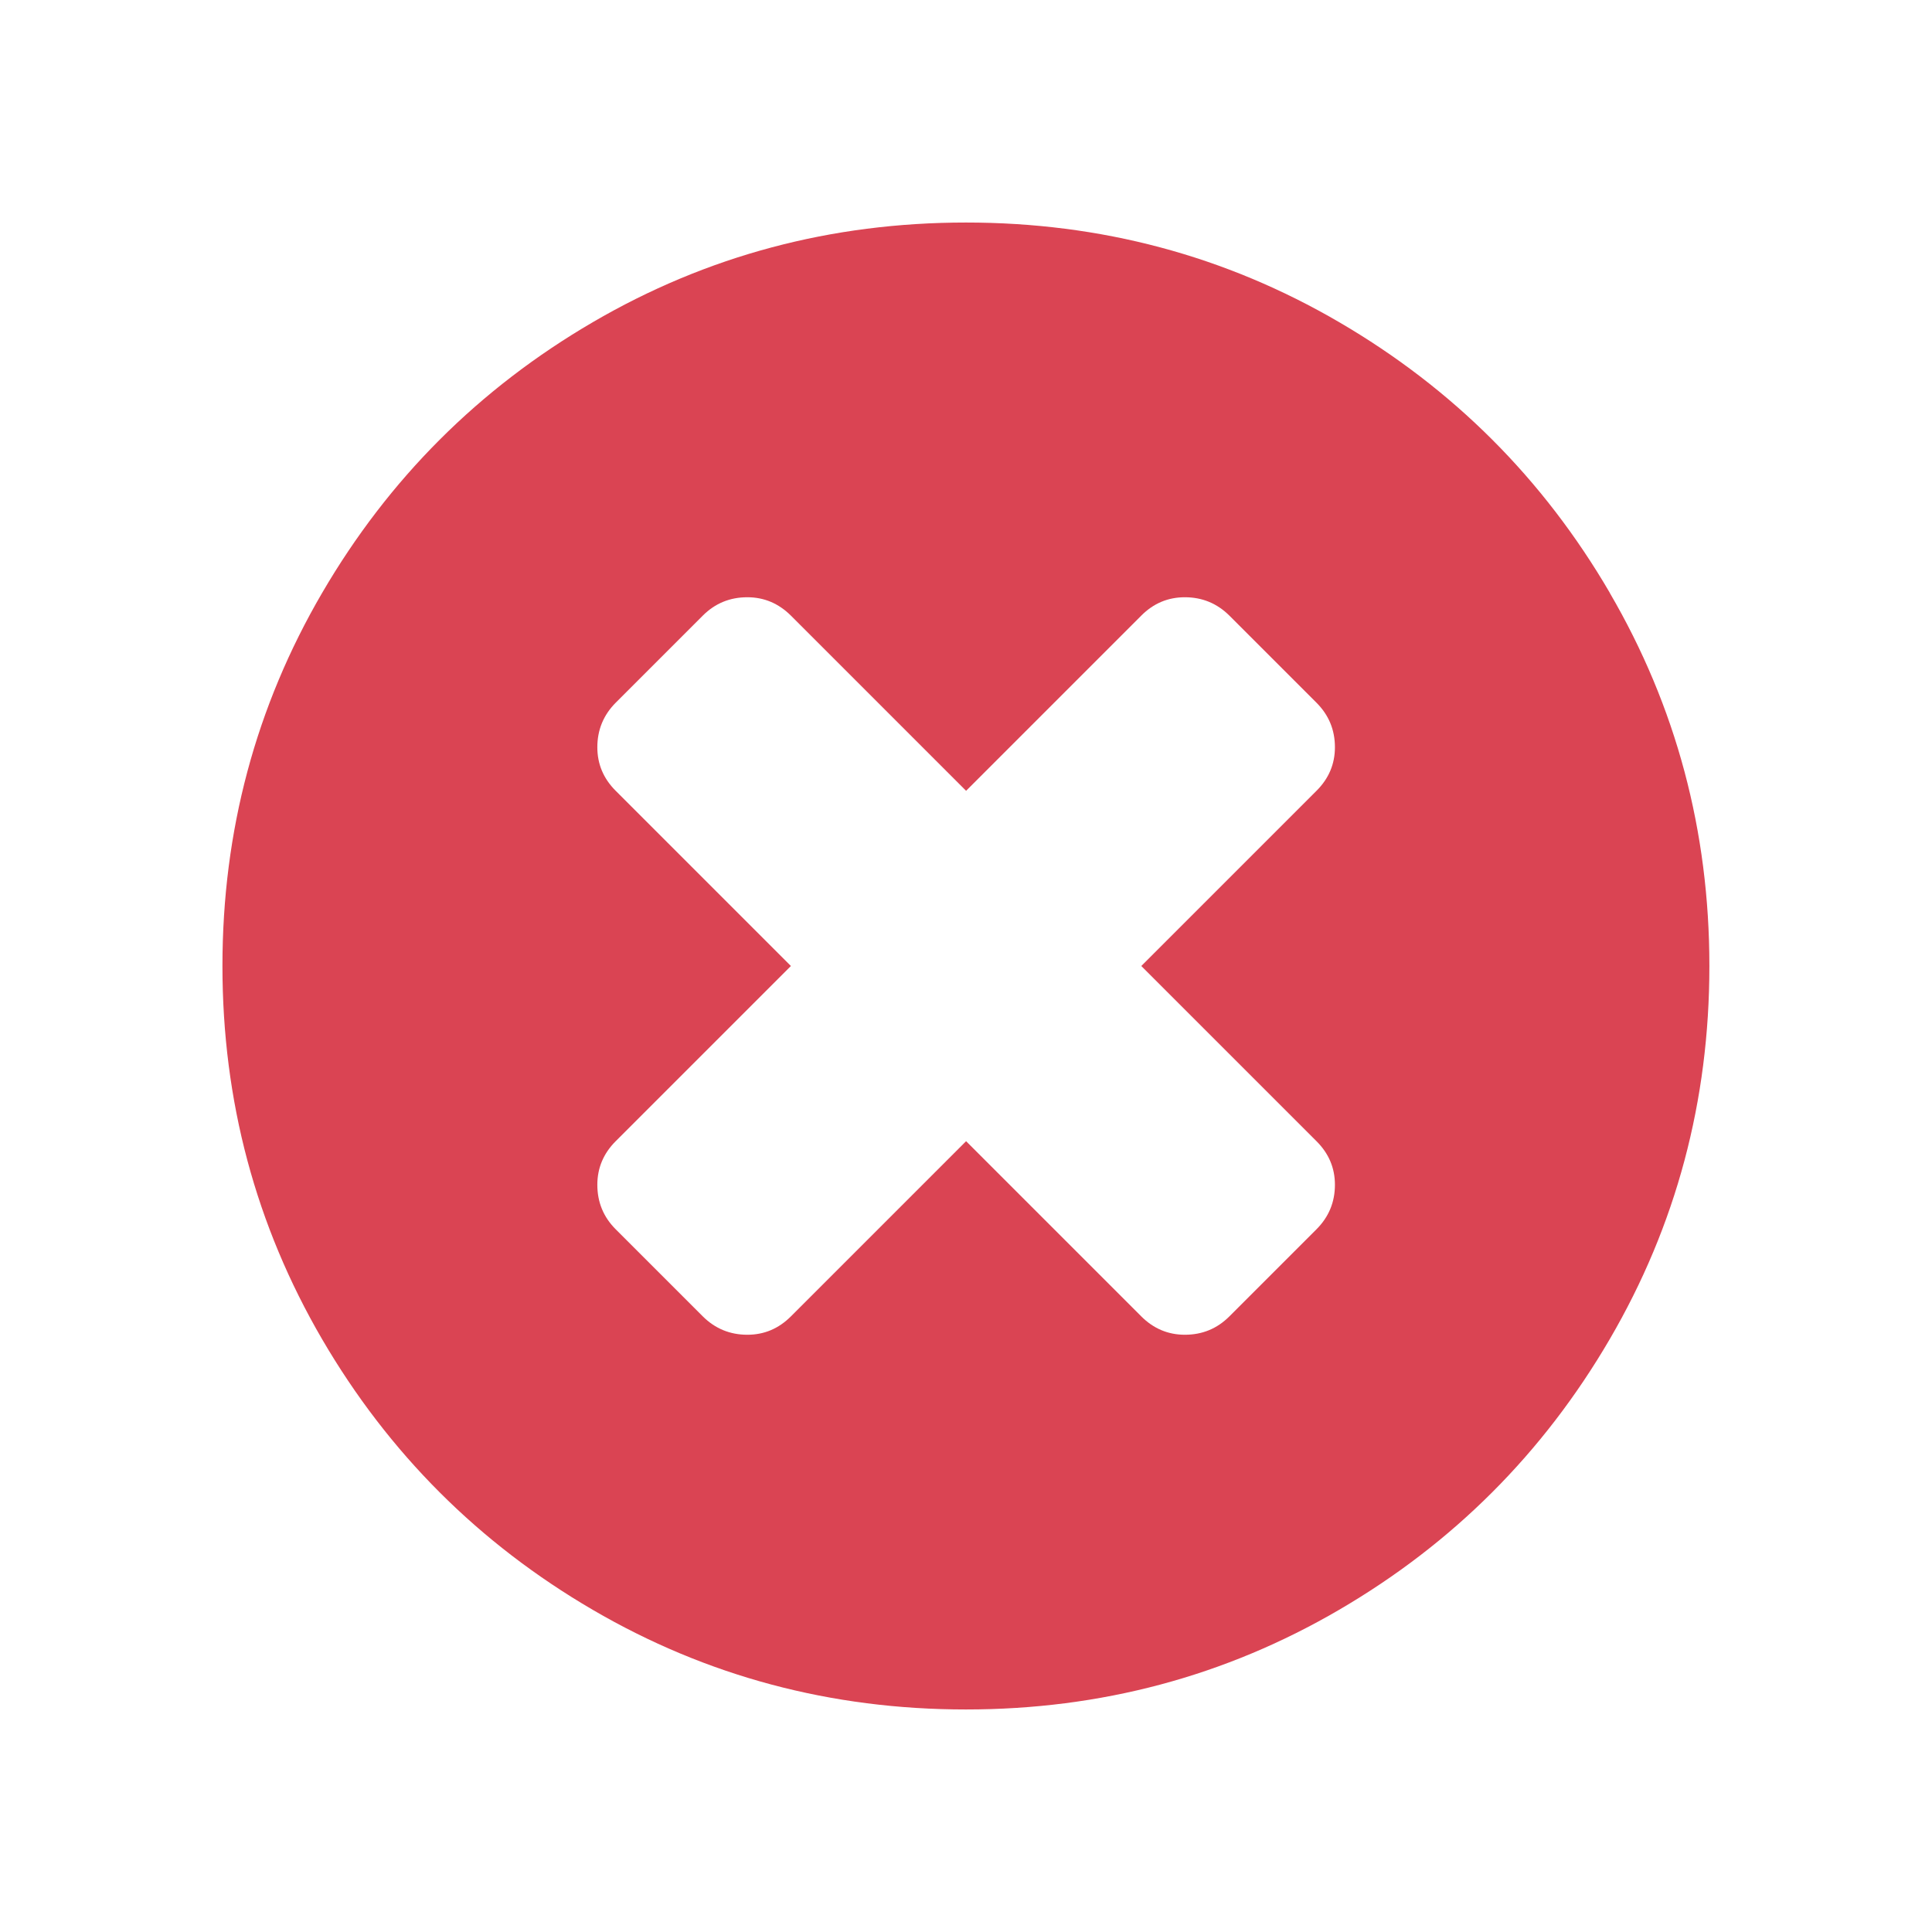
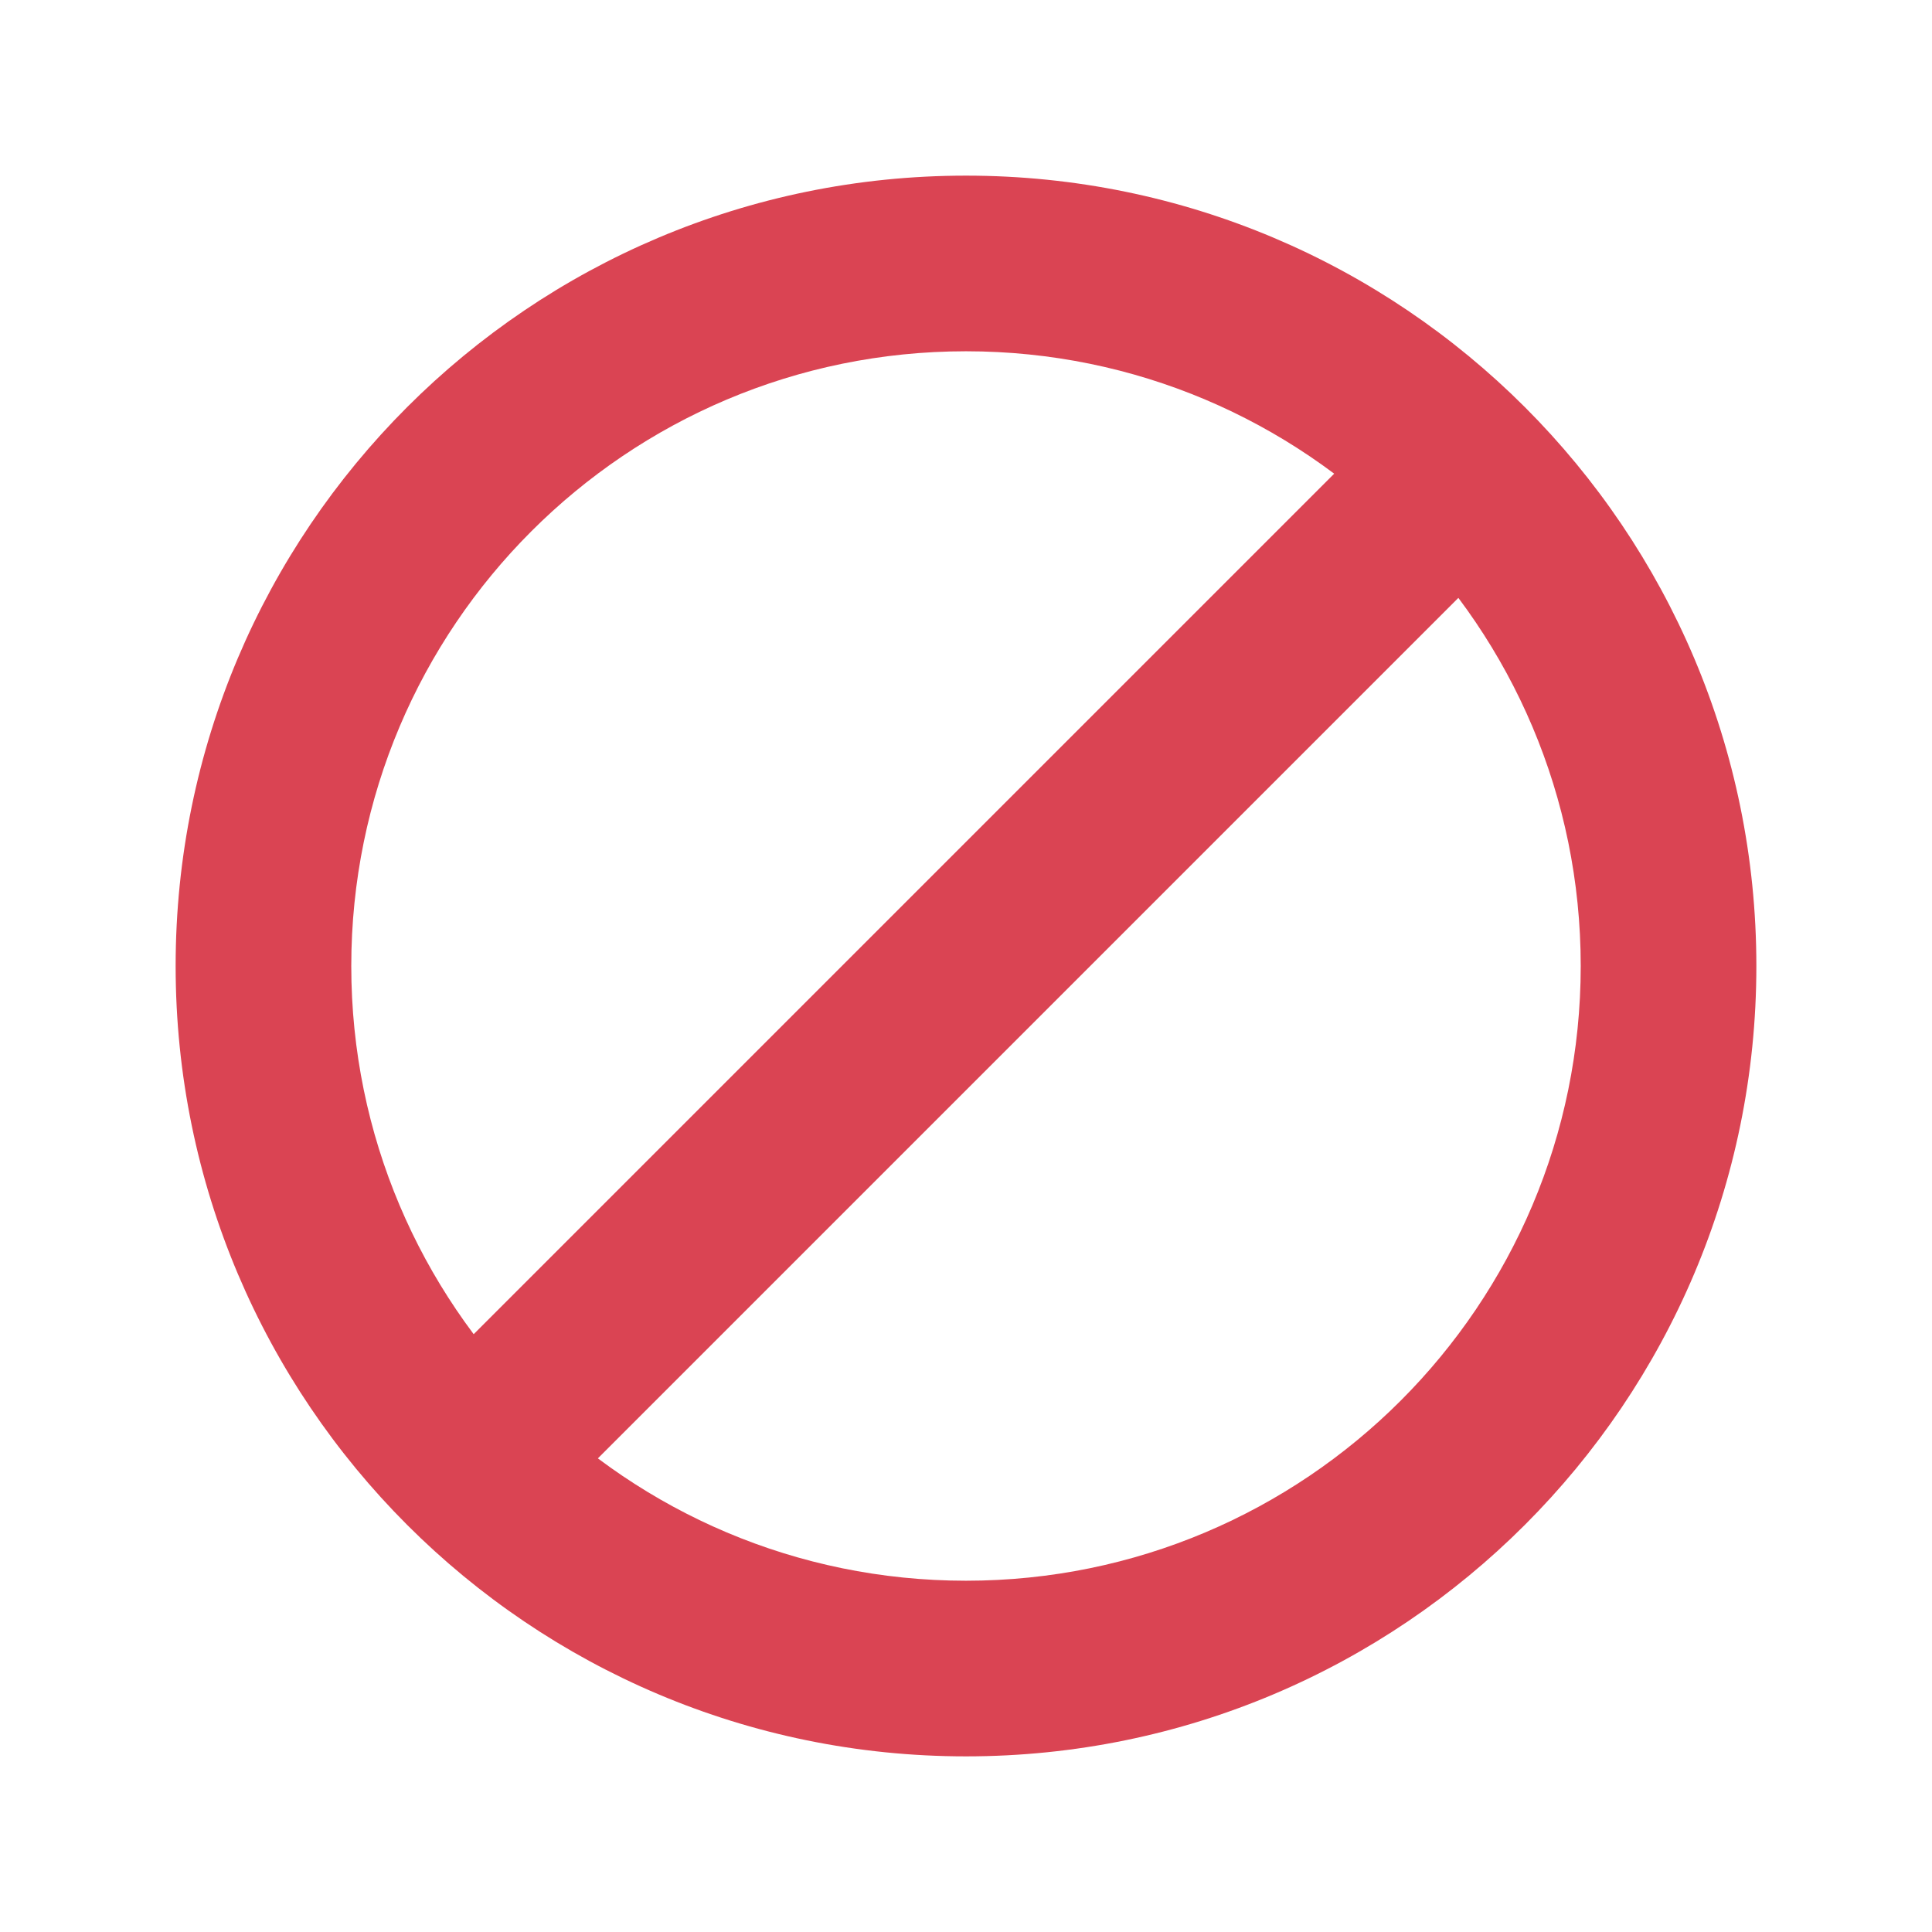
- <svg xmlns="http://www.w3.org/2000/svg" id="svg6" version="1.1" viewBox="0 0 22 22">
-   <defs id="defs3051">
-     <style id="current-color-scheme" type="text/css">.ColorScheme-Text {
-         color:#dfdfdf;
-       }</style>
-   </defs>
-   <path id="path2-6" d="m18.331 6.75c-0.757-1.297-1.784-2.324-3.081-3.081-1.297-0.757-2.714-1.135-4.25-1.135-1.536 0-2.953 0.378-4.25 1.135-1.297 0.757-2.324 1.784-3.081 3.081-0.757 1.297-1.136 2.714-1.136 4.25 0 1.536 0.379 2.952 1.135 4.25 0.757 1.297 1.784 2.324 3.081 3.081 1.297 0.757 2.714 1.135 4.25 1.135 1.536 0 2.953-0.378 4.25-1.135 1.297-0.757 2.324-1.784 3.081-3.081 0.757-1.297 1.135-2.714 1.135-4.25 0-1.536-0.378-2.953-1.135-4.25zm-3.34 6.245c0.14 0.139 0.21 0.305 0.21 0.496 0 0.198-0.07 0.367-0.21 0.507l-0.992 0.992c-0.14 0.14-0.309 0.209-0.507 0.209-0.191 0-0.357-0.07-0.496-0.209l-1.995-1.995-1.995 1.995c-0.14 0.14-0.305 0.209-0.496 0.209-0.198 0-0.367-0.07-0.507-0.209l-0.992-0.992c-0.14-0.14-0.209-0.309-0.209-0.507 0-0.191 0.07-0.357 0.209-0.496l1.995-1.995-1.995-1.995c-0.14-0.14-0.209-0.305-0.209-0.496 0-0.198 0.07-0.367 0.209-0.507l0.992-0.992c0.14-0.14 0.309-0.209 0.507-0.209 0.191 0 0.356 0.07 0.496 0.209l1.995 1.995 1.995-1.995c0.139-0.14 0.305-0.209 0.496-0.209 0.198 0 0.367 0.07 0.507 0.209l0.992 0.992c0.14 0.14 0.21 0.309 0.21 0.507 0 0.191-0.07 0.357-0.21 0.496l-1.995 1.995z" style="fill:#da4453;stroke-width:1.058" />
+ <svg xmlns="http://www.w3.org/2000/svg" id="svg4" version="1.1" viewBox="0 0 22 22">
+   <g id="g818" transform="translate(-1,-1)" style="fill:#da4453">
+     <rect id="rect826" transform="rotate(45)" x="15.971" y="-8" width="2" height="16" style="fill:#da4453;paint-order:normal" />
+     <path id="path818" d="m12 3a9 9 0 0 0-9 9 9 9 0 0 0 9 9 9 9 0 0 0 9-9 9 9 0 0 0-9-9zm0 2a7 7 0 0 1 7 7 7 7 0 0 1-7 7 7 7 0 0 1-7-7 7 7 0 0 1 7-7z" style="fill-rule:evenodd;fill:#da4453" />
+   </g>
</svg>
